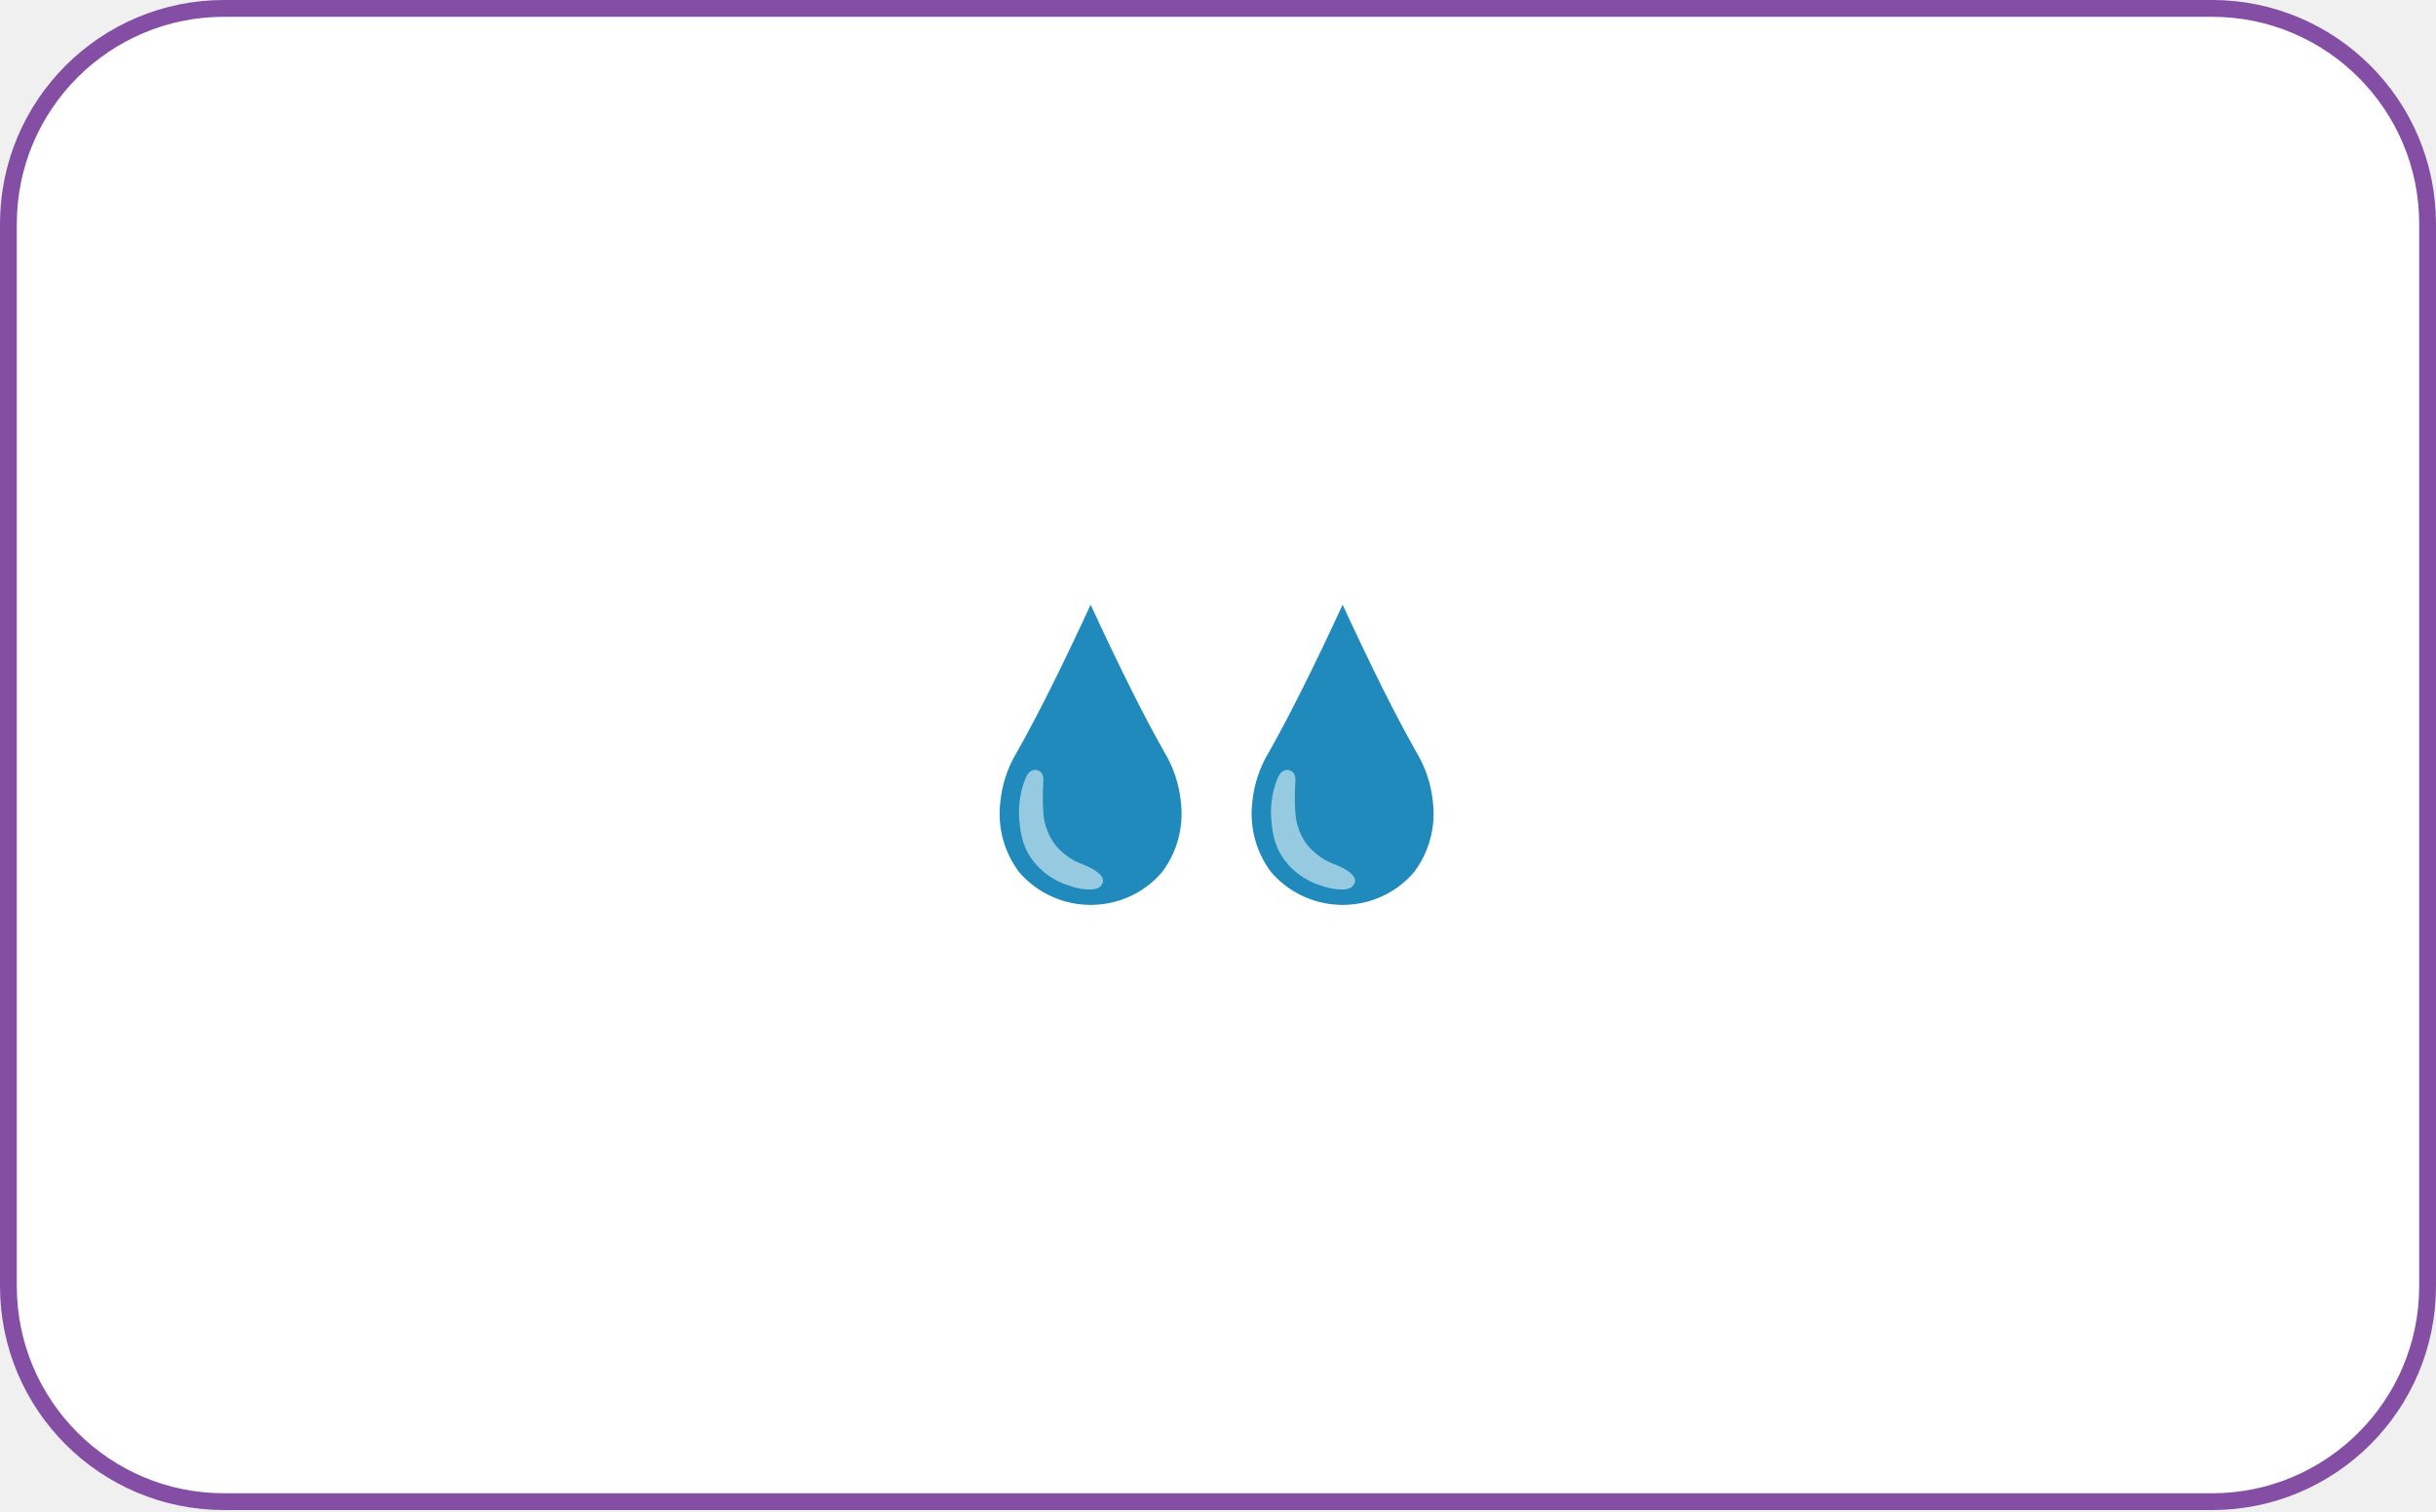
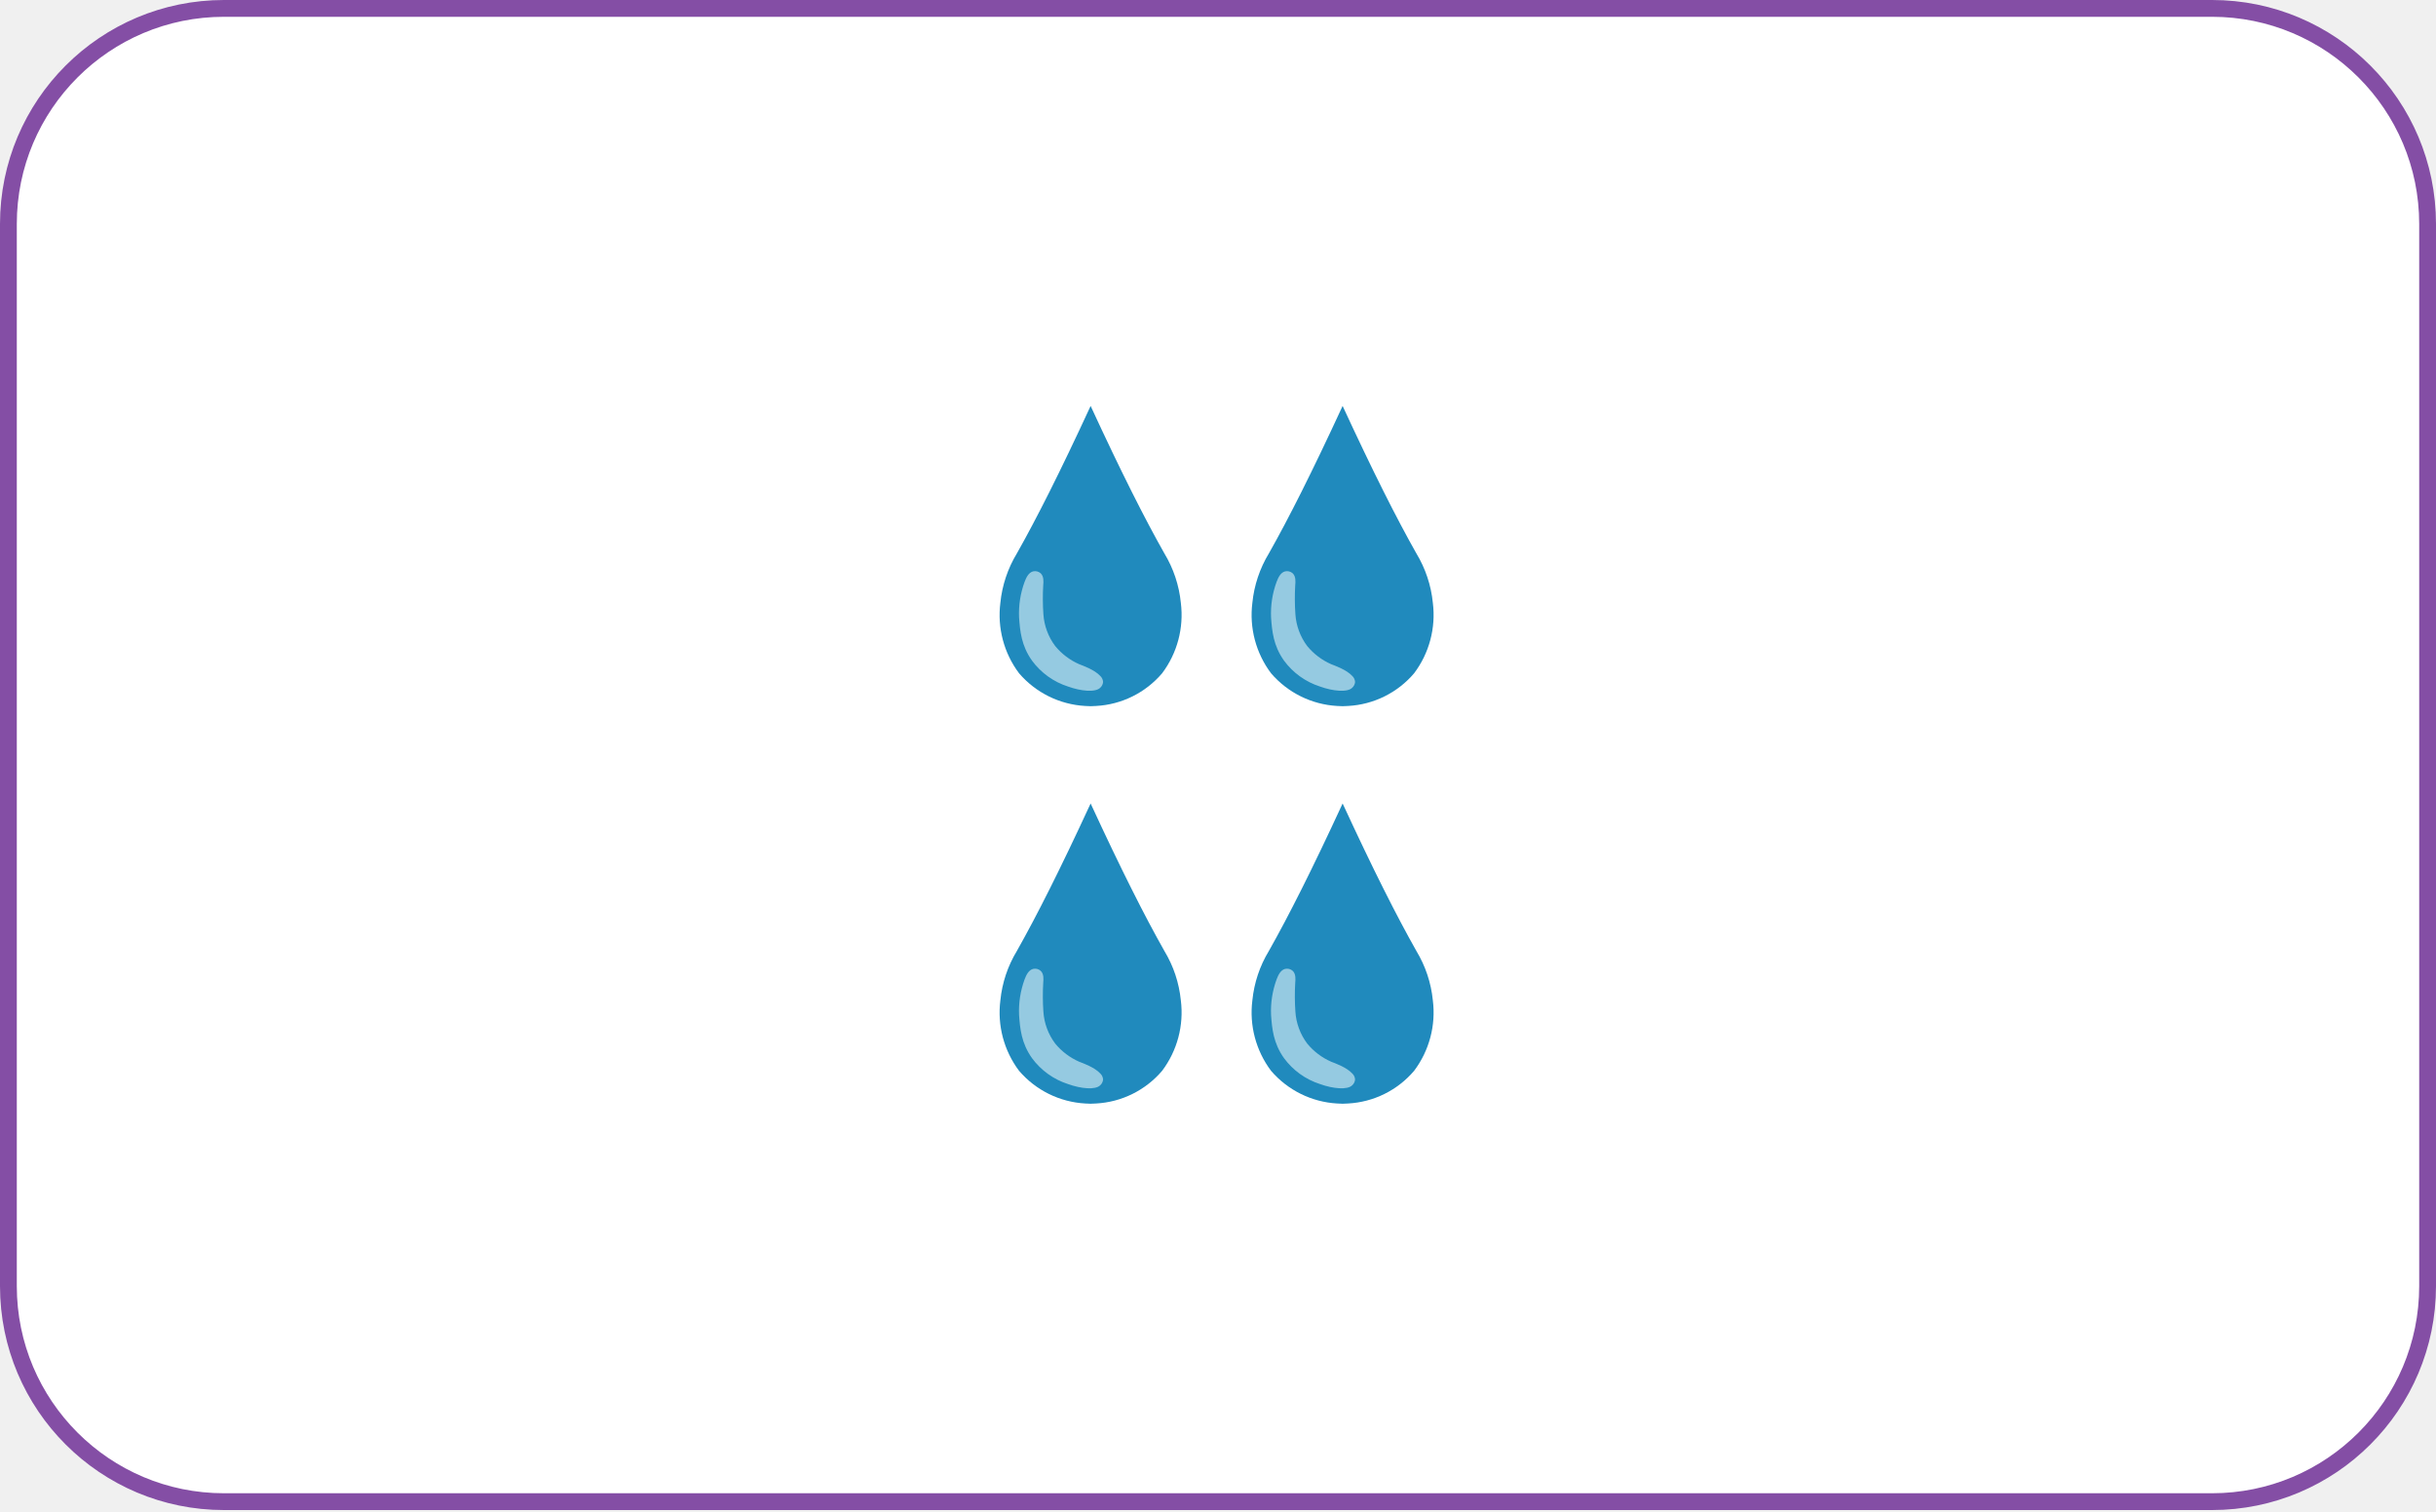
<svg xmlns="http://www.w3.org/2000/svg" viewBox="0 0 870 540" fill="none">
  <rect x="3" y="3" width="864" height="533.4" rx="77" fill="white" stroke="#844EA5" stroke-width="6" />
-   <path d="M421.73 286.344C421.108 280.082 419.092 274.038 415.83 268.655C408.803 256.222 400.399 239.582 389.504 216V216.016C378.612 239.598 370.206 256.239 363.176 268.672C359.914 274.049 357.897 280.087 357.273 286.344C356.146 295.278 358.54 304.3 363.949 311.499C366.893 314.931 370.498 317.733 374.55 319.739C378.601 321.745 383.016 322.913 387.529 323.174C388.139 323.227 388.802 323.259 389.513 323.259C390.225 323.259 390.861 323.227 391.463 323.174C395.98 322.93 400.4 321.769 404.453 319.762C408.507 317.755 412.11 314.944 415.042 311.499C420.455 304.302 422.853 295.28 421.73 286.344Z" fill="#208ABD" />
-   <path d="M365.93 278.836C364.431 282.912 363.758 287.246 363.951 291.585C364.294 296.385 364.754 301.609 368.567 306.972C371.772 311.335 376.272 314.576 381.426 316.231C386.026 317.897 391.237 318.42 392.966 316.644C393.54 316.114 393.893 315.388 393.956 314.61C393.915 313.795 393.56 313.027 392.966 312.467C390.889 310.221 386.835 308.816 385.438 308.263C382.11 306.806 379.173 304.585 376.865 301.779C374.373 298.462 372.903 294.489 372.637 290.348C372.403 286.928 372.384 283.497 372.58 280.075C372.677 278.903 372.885 276.877 371.646 275.762C371.281 275.446 370.847 275.222 370.379 275.107C369.91 274.993 369.422 274.991 368.953 275.102C367.387 275.504 366.545 277.209 365.93 278.836Z" fill="#95CAE1" />
-   <path d="M511.73 286.344C511.108 280.082 509.092 274.038 505.83 268.655C498.803 256.222 490.399 239.582 479.504 216V216.016C468.612 239.598 460.206 256.239 453.176 268.672C449.914 274.049 447.897 280.087 447.273 286.344C446.146 295.278 448.54 304.3 453.949 311.499C456.893 314.931 460.498 317.733 464.55 319.739C468.601 321.745 473.016 322.913 477.529 323.174C478.139 323.227 478.802 323.259 479.513 323.259C480.225 323.259 480.861 323.227 481.463 323.174C485.98 322.93 490.4 321.769 494.453 319.762C498.507 317.755 502.11 314.944 505.042 311.499C510.455 304.302 512.853 295.28 511.73 286.344Z" fill="#208ABD" />
-   <path d="M455.93 278.836C454.431 282.912 453.758 287.246 453.951 291.585C454.294 296.385 454.754 301.609 458.567 306.972C461.772 311.335 466.272 314.576 471.426 316.231C476.026 317.897 481.237 318.42 482.966 316.644C483.54 316.114 483.893 315.388 483.956 314.61C483.915 313.795 483.56 313.027 482.966 312.467C480.889 310.221 476.835 308.816 475.438 308.263C472.11 306.806 469.173 304.585 466.865 301.779C464.373 298.462 462.903 294.489 462.637 290.348C462.403 286.928 462.384 283.497 462.58 280.075C462.677 278.903 462.885 276.877 461.646 275.762C461.281 275.446 460.847 275.222 460.379 275.107C459.91 274.993 459.422 274.991 458.953 275.102C457.387 275.504 456.545 277.209 455.93 278.836Z" fill="#95CAE1" />
+   <path d="m 421.73,215.344 c -0.622,-6.262 -2.638,-12.306 -5.9,-17.689 -7.027,-12.433 -15.431,-29.073 -26.326,-52.655 v 0.016 c -10.892,23.582 -19.298,40.223 -26.328,52.656 -3.262,5.377 -5.279,11.415 -5.903,17.672 -1.127,8.934 1.267,17.956 6.676,25.155 2.944,3.432 6.549,6.234 10.601,8.24 4.051,2.006 8.466,3.174 12.979,3.435 0.61,0.053 1.273,0.085 1.984,0.085 0.712,0 1.348,-0.032 1.95,-0.085 4.517,-0.244 8.937,-1.405 12.99,-3.412 4.054,-2.007 7.657,-4.818 10.589,-8.263 5.413,-7.197 7.811,-16.219 6.688,-25.155 z" fill="#208abd" id="path168" />
+   <path d="m 365.929,207.836 c -1.498,4.076 -2.171,8.41 -1.978,12.749 0.343,4.8 0.803,10.024 4.616,15.387 3.204,4.363 7.705,7.604 12.859,9.259 4.6,1.666 9.811,2.189 11.54,0.413 0.574,-0.53 0.927,-1.256 0.99,-2.034 -0.041,-0.815 -0.396,-1.583 -0.99,-2.143 -2.077,-2.246 -6.131,-3.651 -7.528,-4.204 -3.328,-1.457 -6.266,-3.678 -8.573,-6.484 -2.492,-3.317 -3.962,-7.29 -4.228,-11.431 -0.234,-3.42 -0.253,-6.851 -0.057,-10.273 0.097,-1.172 0.304,-3.198 -0.934,-4.313 -0.365,-0.316 -0.799,-0.54 -1.267,-0.655 -0.469,-0.114 -0.957,-0.116 -1.426,-0.005 -1.567,0.402 -2.409,2.107 -3.024,3.734 z" fill="#95cae1" id="path170" />
+   <path d="m 511.73,215.344 c -0.622,-6.262 -2.638,-12.306 -5.9,-17.689 -7.027,-12.433 -15.431,-29.073 -26.326,-52.655 v 0.016 c -10.892,23.582 -19.298,40.223 -26.328,52.656 -3.262,5.377 -5.279,11.415 -5.903,17.672 -1.127,8.934 1.267,17.956 6.676,25.155 2.944,3.432 6.549,6.234 10.601,8.24 4.051,2.006 8.466,3.174 12.979,3.435 0.61,0.053 1.273,0.085 1.984,0.085 0.712,0 1.348,-0.032 1.95,-0.085 4.517,-0.244 8.937,-1.405 12.99,-3.412 4.054,-2.007 7.657,-4.818 10.589,-8.263 5.413,-7.197 7.811,-16.219 6.688,-25.155 z" fill="#208abd" id="path172" />
+   <path d="m 455.929,207.836 c -1.498,4.076 -2.171,8.41 -1.978,12.749 0.343,4.8 0.803,10.024 4.616,15.387 3.204,4.363 7.705,7.604 12.859,9.259 4.6,1.666 9.811,2.189 11.54,0.413 0.574,-0.53 0.927,-1.256 0.99,-2.034 -0.041,-0.815 -0.396,-1.583 -0.99,-2.143 -2.077,-2.246 -6.131,-3.651 -7.528,-4.204 -3.328,-1.457 -6.266,-3.678 -8.573,-6.484 -2.492,-3.317 -3.962,-7.29 -4.228,-11.431 -0.234,-3.42 -0.253,-6.851 -0.057,-10.273 0.097,-1.172 0.304,-3.198 -0.934,-4.313 -0.365,-0.316 -0.799,-0.54 -1.267,-0.655 -0.469,-0.114 -0.957,-0.116 -1.426,-0.005 -1.567,0.402 -2.409,2.107 -3.024,3.734 z" fill="#95cae1" id="path174" />
+   <path d="m 421.73,357.344 c -0.622,-6.262 -2.638,-12.306 -5.9,-17.689 -7.027,-12.433 -15.431,-29.073 -26.326,-52.655 v 0.016 c -10.892,23.582 -19.298,40.223 -26.328,52.656 -3.262,5.377 -5.279,11.415 -5.903,17.672 -1.127,8.934 1.267,17.956 6.676,25.155 2.944,3.432 6.549,6.234 10.601,8.24 4.051,2.006 8.466,3.174 12.979,3.435 0.61,0.053 1.273,0.085 1.984,0.085 0.712,0 1.348,-0.032 1.95,-0.085 4.517,-0.244 8.937,-1.405 12.99,-3.412 4.054,-2.007 7.657,-4.818 10.589,-8.263 5.413,-7.197 7.811,-16.219 6.688,-25.155 z" fill="#208abd" id="path176" />
+   <path d="m 365.929,349.836 c -1.498,4.076 -2.171,8.41 -1.978,12.749 0.343,4.8 0.803,10.024 4.616,15.387 3.204,4.363 7.705,7.604 12.859,9.259 4.6,1.666 9.811,2.189 11.54,0.413 0.574,-0.53 0.927,-1.256 0.99,-2.034 -0.041,-0.815 -0.396,-1.583 -0.99,-2.143 -2.077,-2.246 -6.131,-3.651 -7.528,-4.204 -3.328,-1.457 -6.266,-3.678 -8.573,-6.484 -2.492,-3.317 -3.962,-7.29 -4.228,-11.431 -0.234,-3.42 -0.253,-6.851 -0.057,-10.273 0.097,-1.172 0.304,-3.198 -0.934,-4.313 -0.365,-0.316 -0.799,-0.54 -1.267,-0.655 -0.469,-0.114 -0.957,-0.116 -1.426,-0.005 -1.567,0.402 -2.409,2.107 -3.024,3.734 z" fill="#95cae1" id="path178" />
+   <path d="m 511.73,357.344 c -0.622,-6.262 -2.638,-12.306 -5.9,-17.689 -7.027,-12.433 -15.431,-29.073 -26.326,-52.655 v 0.016 c -10.892,23.582 -19.298,40.223 -26.328,52.656 -3.262,5.377 -5.279,11.415 -5.903,17.672 -1.127,8.934 1.267,17.956 6.676,25.155 2.944,3.432 6.549,6.234 10.601,8.24 4.051,2.006 8.466,3.174 12.979,3.435 0.61,0.053 1.273,0.085 1.984,0.085 0.712,0 1.348,-0.032 1.95,-0.085 4.517,-0.244 8.937,-1.405 12.99,-3.412 4.054,-2.007 7.657,-4.818 10.589,-8.263 5.413,-7.197 7.811,-16.219 6.688,-25.155 z" fill="#208abd" id="path180" />
+   <path d="m 455.929,349.836 c -1.498,4.076 -2.171,8.41 -1.978,12.749 0.343,4.8 0.803,10.024 4.616,15.387 3.204,4.363 7.705,7.604 12.859,9.259 4.6,1.666 9.811,2.189 11.54,0.413 0.574,-0.53 0.927,-1.256 0.99,-2.034 -0.041,-0.815 -0.396,-1.583 -0.99,-2.143 -2.077,-2.246 -6.131,-3.651 -7.528,-4.204 -3.328,-1.457 -6.266,-3.678 -8.573,-6.484 -2.492,-3.317 -3.962,-7.29 -4.228,-11.431 -0.234,-3.42 -0.253,-6.851 -0.057,-10.273 0.097,-1.172 0.304,-3.198 -0.934,-4.313 -0.365,-0.316 -0.799,-0.54 -1.267,-0.655 -0.469,-0.114 -0.957,-0.116 -1.426,-0.005 -1.567,0.402 -2.409,2.107 -3.024,3.734 z" fill="#95cae1" id="path182" />
</svg>
